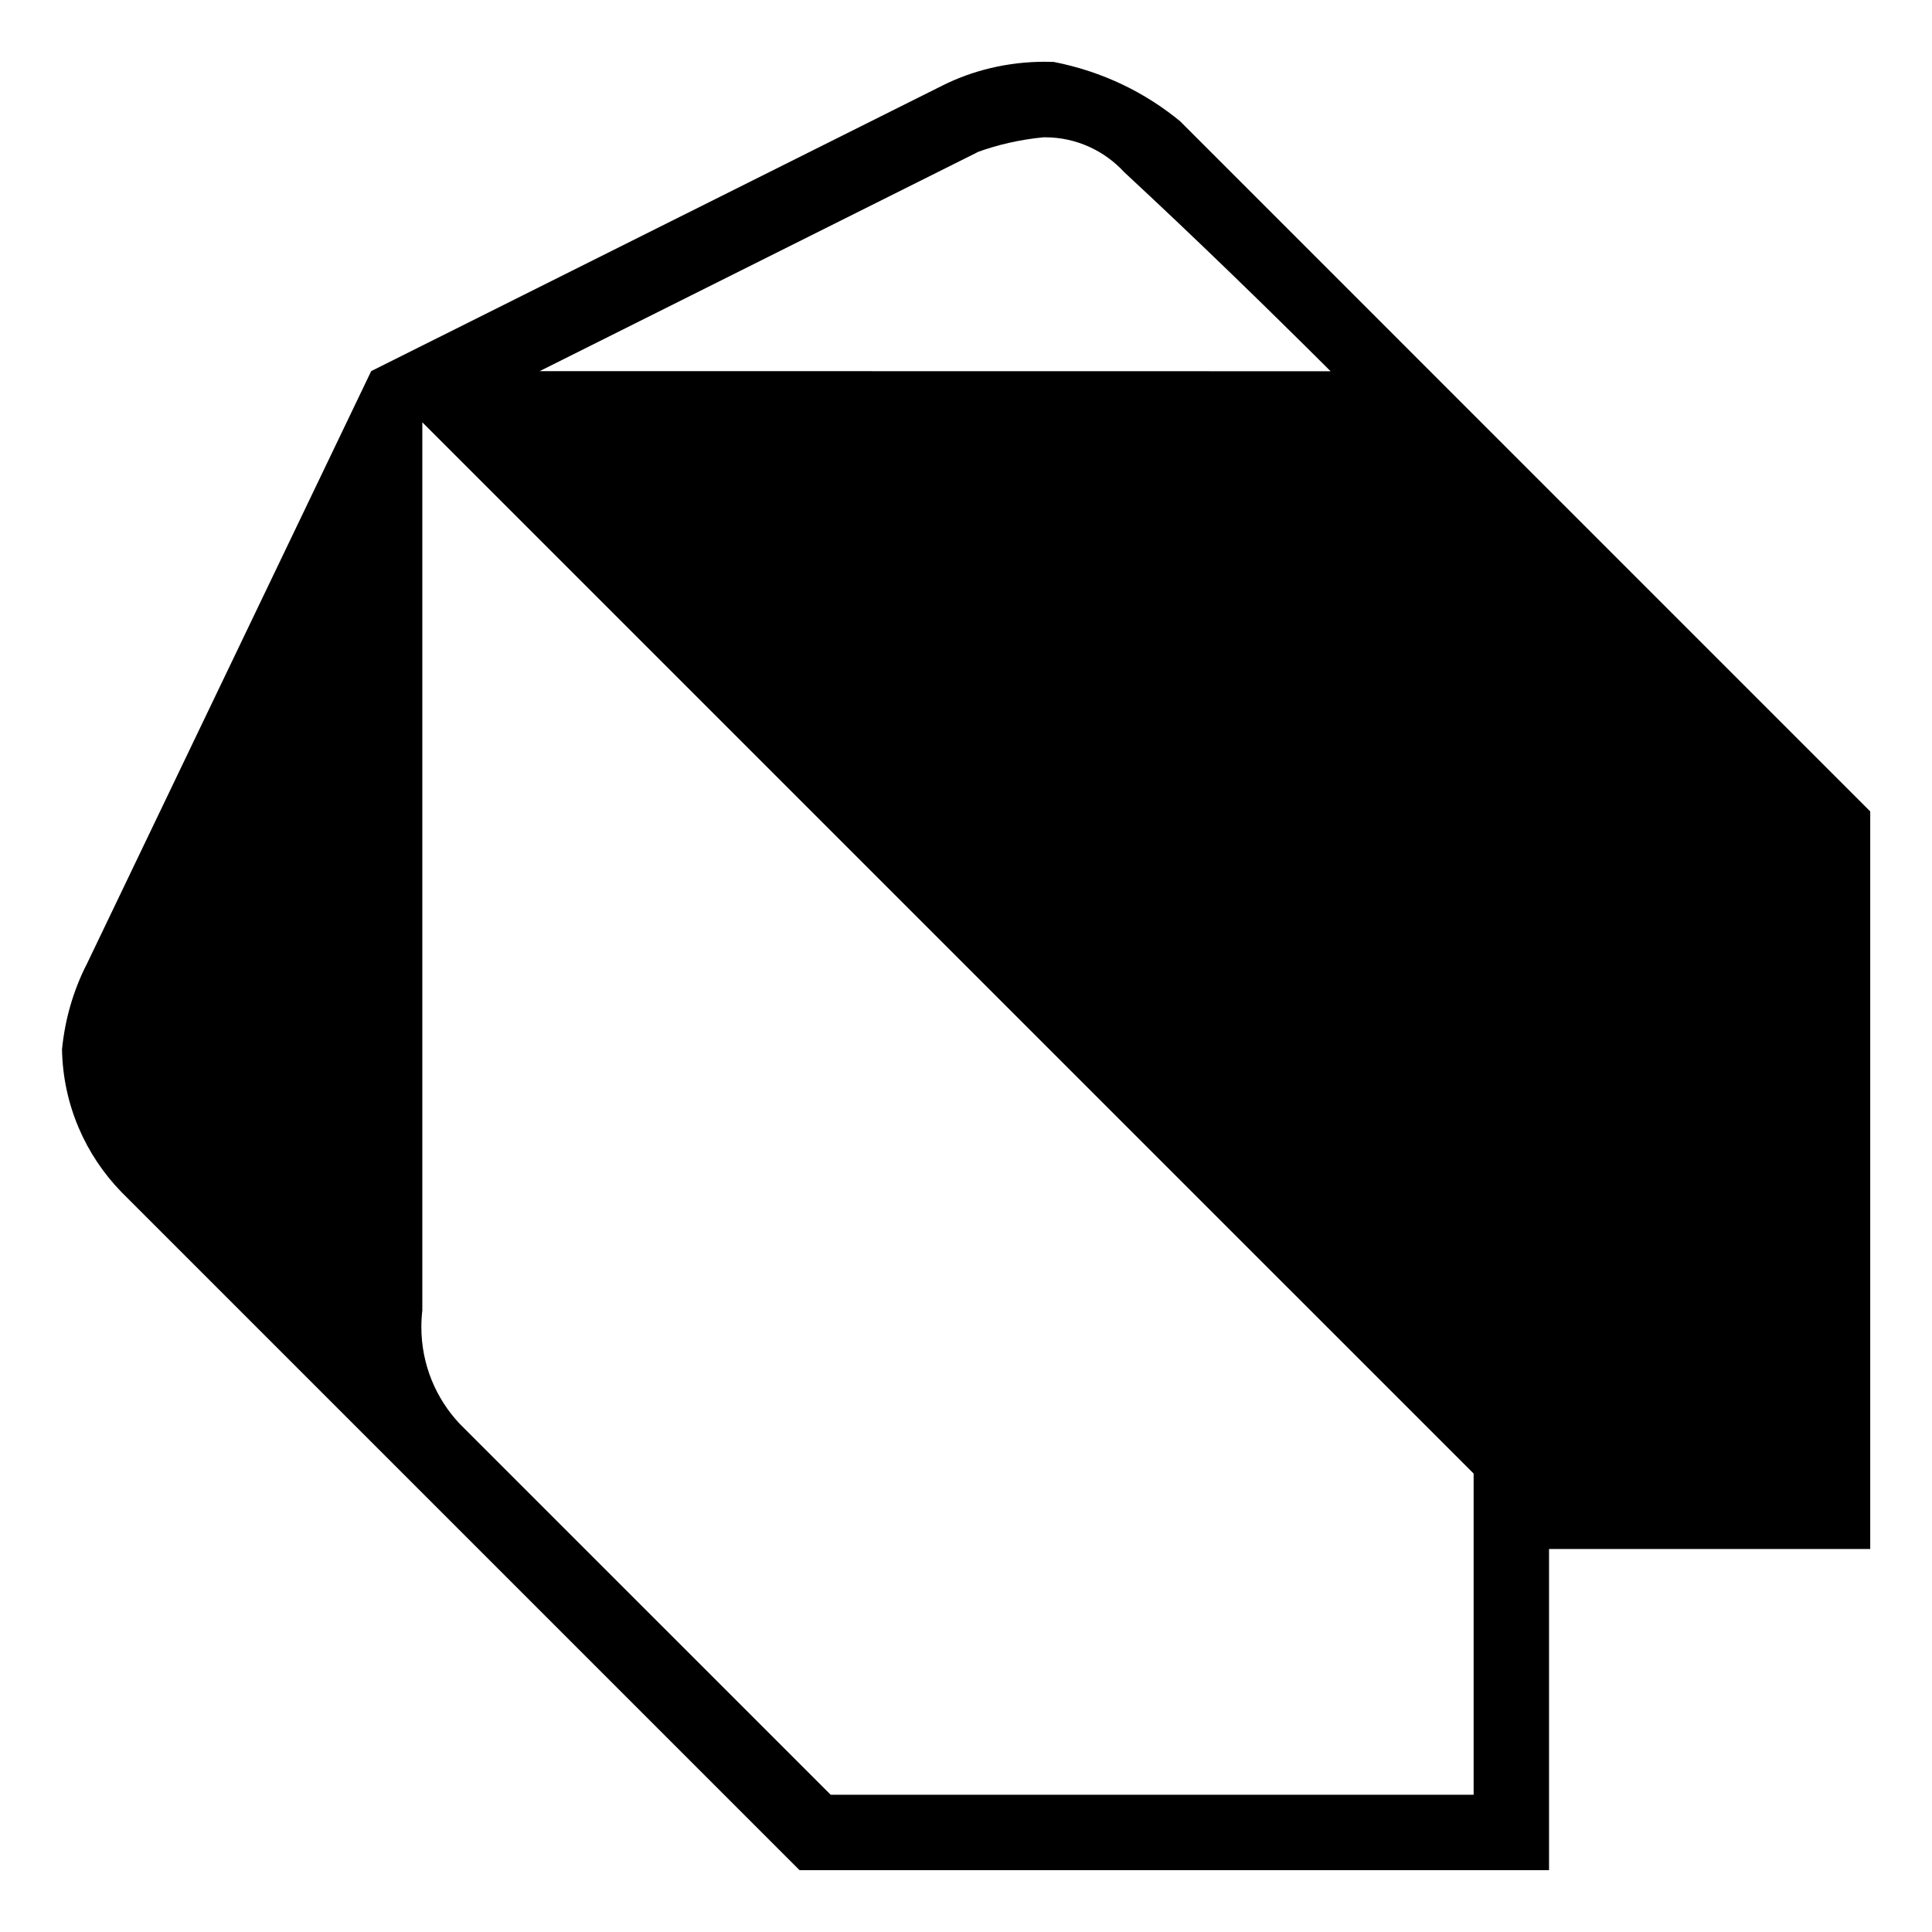
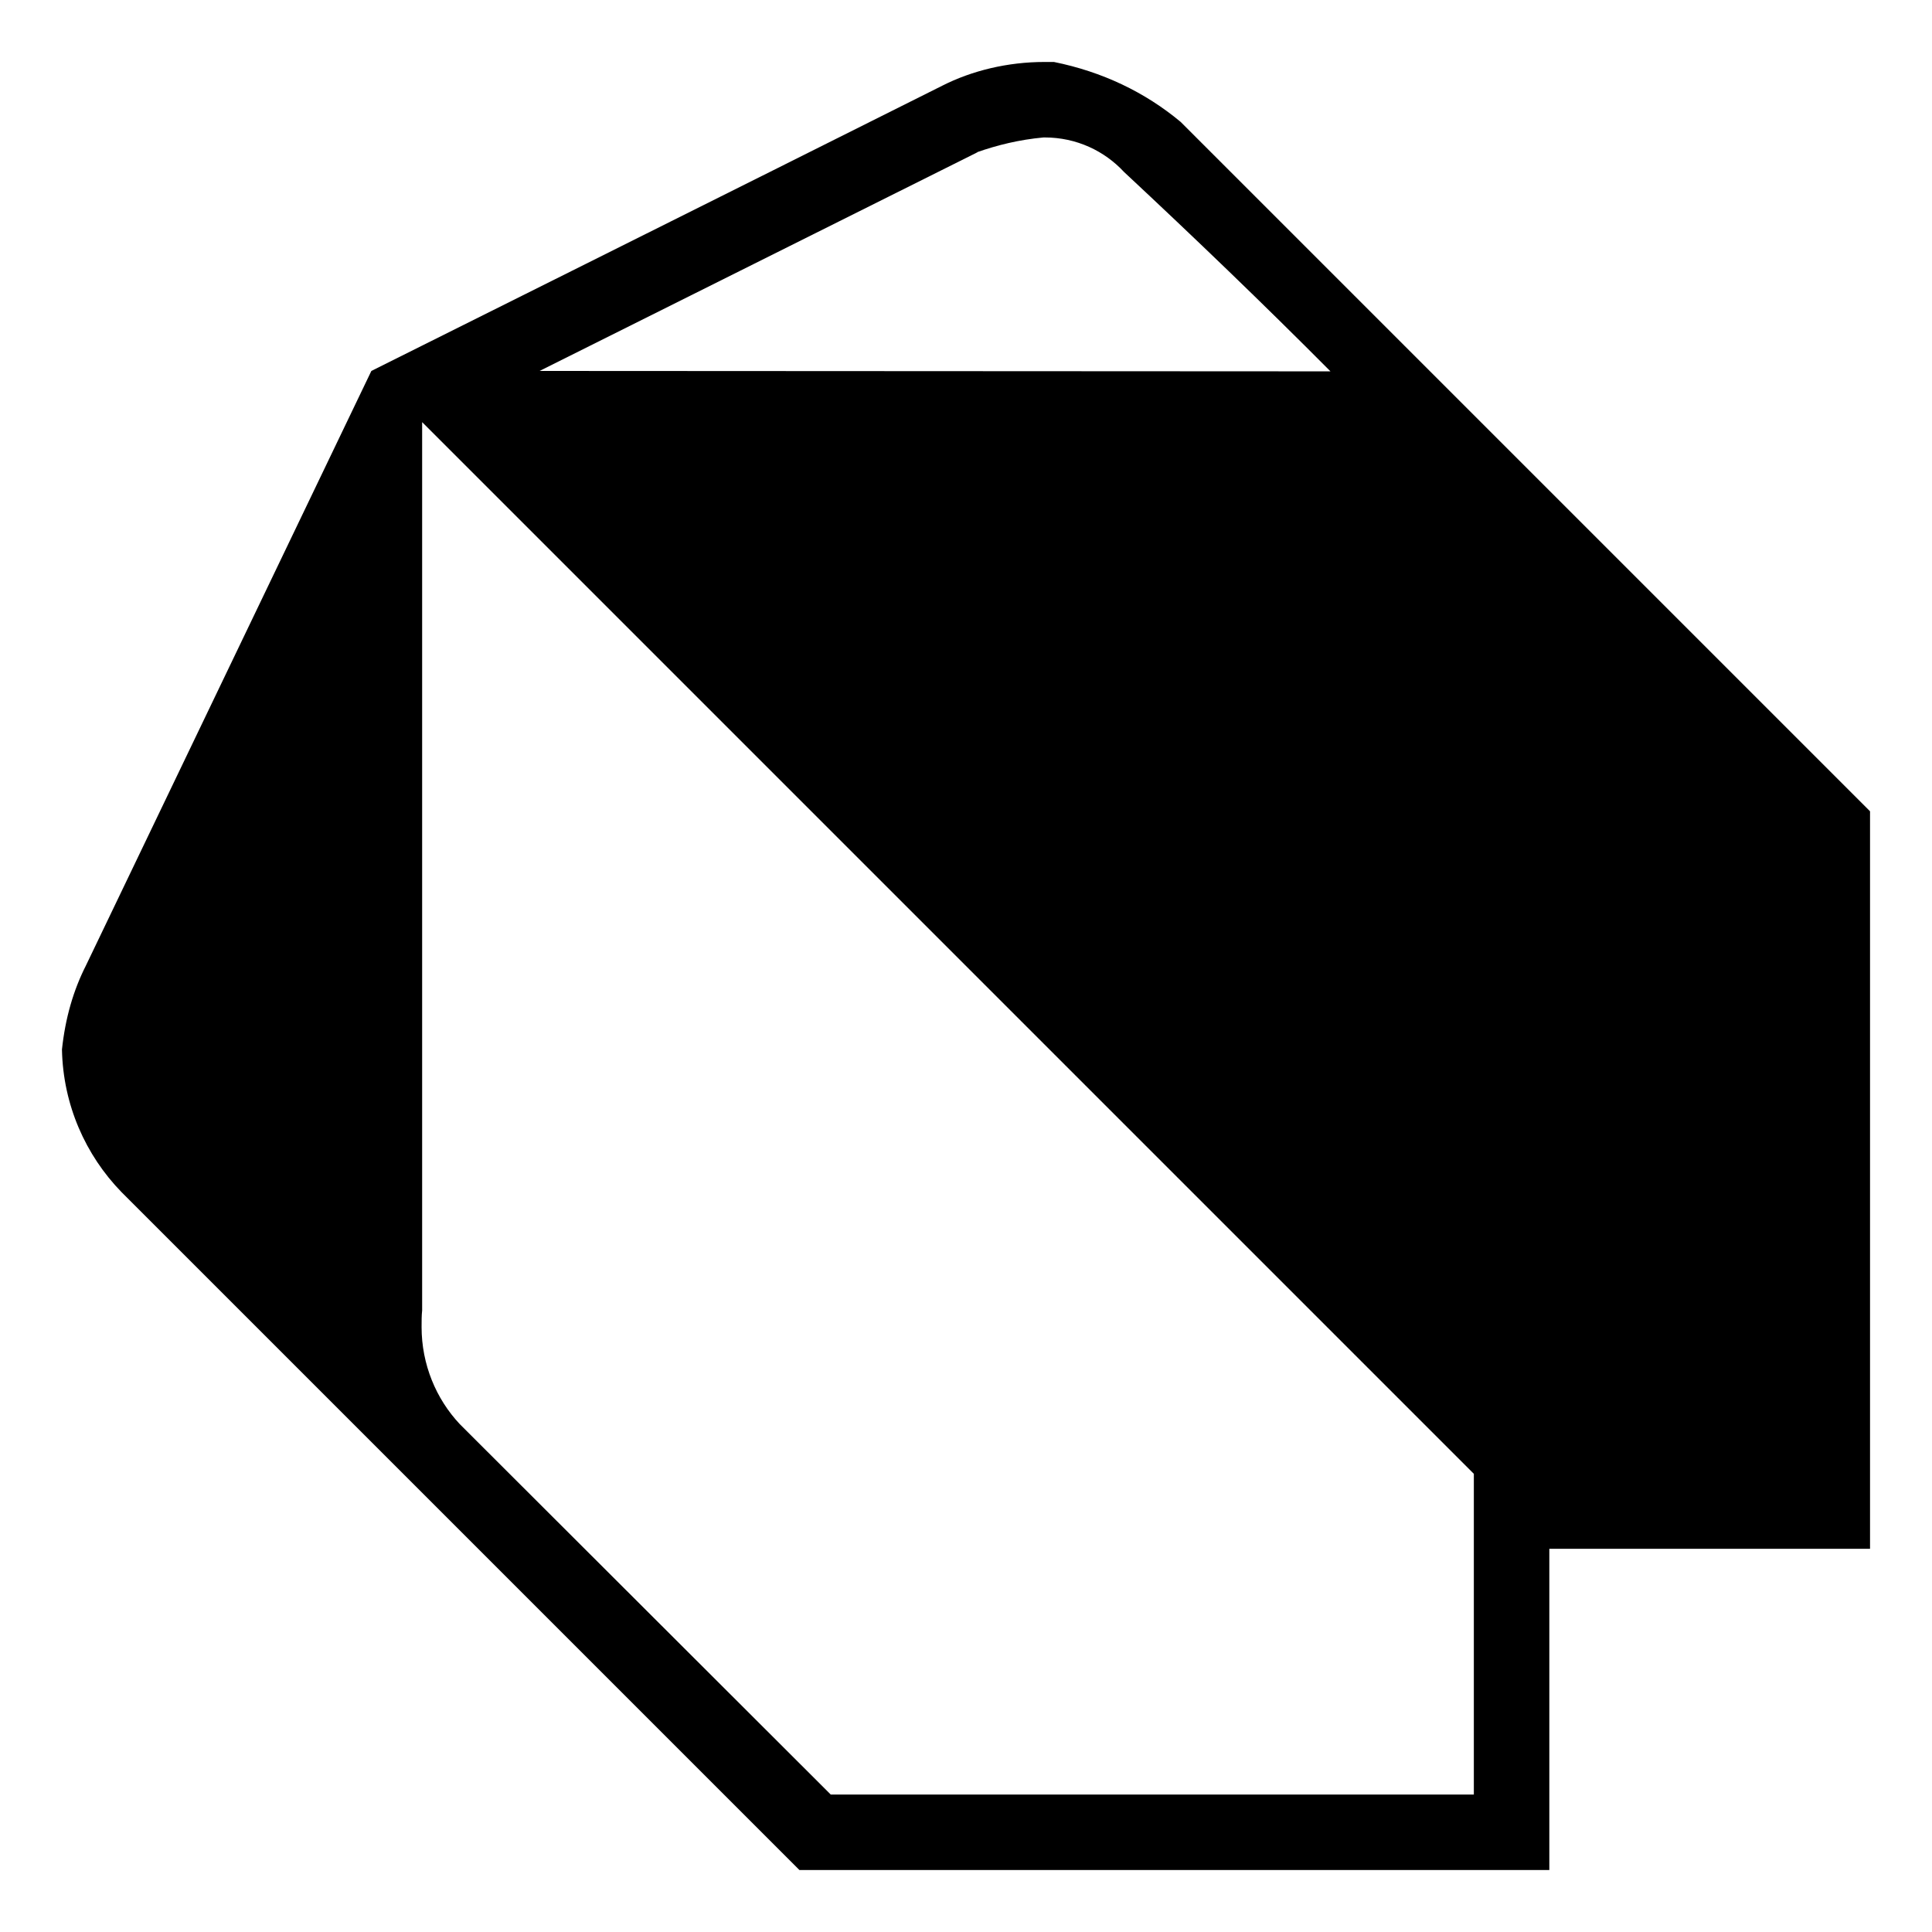
- <svg xmlns="http://www.w3.org/2000/svg" fill="#000000" width="800px" height="800px" viewBox="0 0 32 32" version="1.1">
-   <path d="M22.039 6.149c-1.122-1.118-2.258-2.221-3.419-3.298-0.327-0.355-0.794-0.577-1.313-0.577-0.008 0-0.015 0-0.023 0h0.001c-0.401 0.039-0.769 0.125-1.117 0.253l0.031-0.010-7.26 3.63zM6.995 6.995v14.709c-0.010 0.083-0.016 0.179-0.016 0.276 0 0.622 0.243 1.188 0.639 1.607l-0.001-0.001 6.142 6.141h10.649v-5.32zM6.148 6.147s6.306-3.151 9.458-4.728c0.496-0.25 1.080-0.396 1.699-0.396 0.052 0 0.105 0.001 0.157 0.003l-0.007-0c0.806 0.159 1.513 0.504 2.101 0.99l-0.008-0.006 11.429 11.43v12.216h-5.32v5.32h-12.414l-11.231-11.231c-0.595-0.612-0.968-1.443-0.985-2.362l-0-0.003c0.051-0.511 0.191-0.978 0.405-1.402l-0.010 0.023z" />
+ <svg xmlns="http://www.w3.org/2000/svg" width="14px" height="14px" viewBox="0 0 14 14" version="1.1">
+   <g id="surface1">
+     <path style=" stroke:none;fill-rule:nonzero;fill:rgb(0%,0%,0%);fill-opacity:1;" d="M 9.641 2.691 C 9.152 2.199 8.652 1.719 8.145 1.246 C 8.004 1.094 7.801 0.996 7.57 0.996 C 7.566 0.996 7.566 0.996 7.562 0.996 C 7.387 1.012 7.227 1.051 7.074 1.105 L 7.086 1.102 L 3.91 2.688 Z M 3.059 3.059 L 3.059 9.496 C 3.055 9.531 3.055 9.574 3.055 9.617 C 3.055 9.887 3.16 10.137 3.332 10.32 L 6.02 13.004 L 10.68 13.004 L 10.68 10.68 Z M 2.691 2.688 C 2.691 2.688 5.449 1.312 6.828 0.621 C 7.043 0.512 7.301 0.449 7.57 0.449 C 7.594 0.449 7.617 0.449 7.641 0.449 L 7.637 0.449 C 7.988 0.52 8.297 0.668 8.555 0.883 L 8.551 0.879 L 13.551 5.879 L 13.551 11.223 L 11.227 11.223 L 11.227 13.551 L 5.793 13.551 L 0.879 8.637 C 0.621 8.371 0.457 8.008 0.449 7.605 C 0.473 7.379 0.531 7.176 0.625 6.992 L 0.621 7 Z M 2.691 2.688 " />
+   </g>
</svg>
